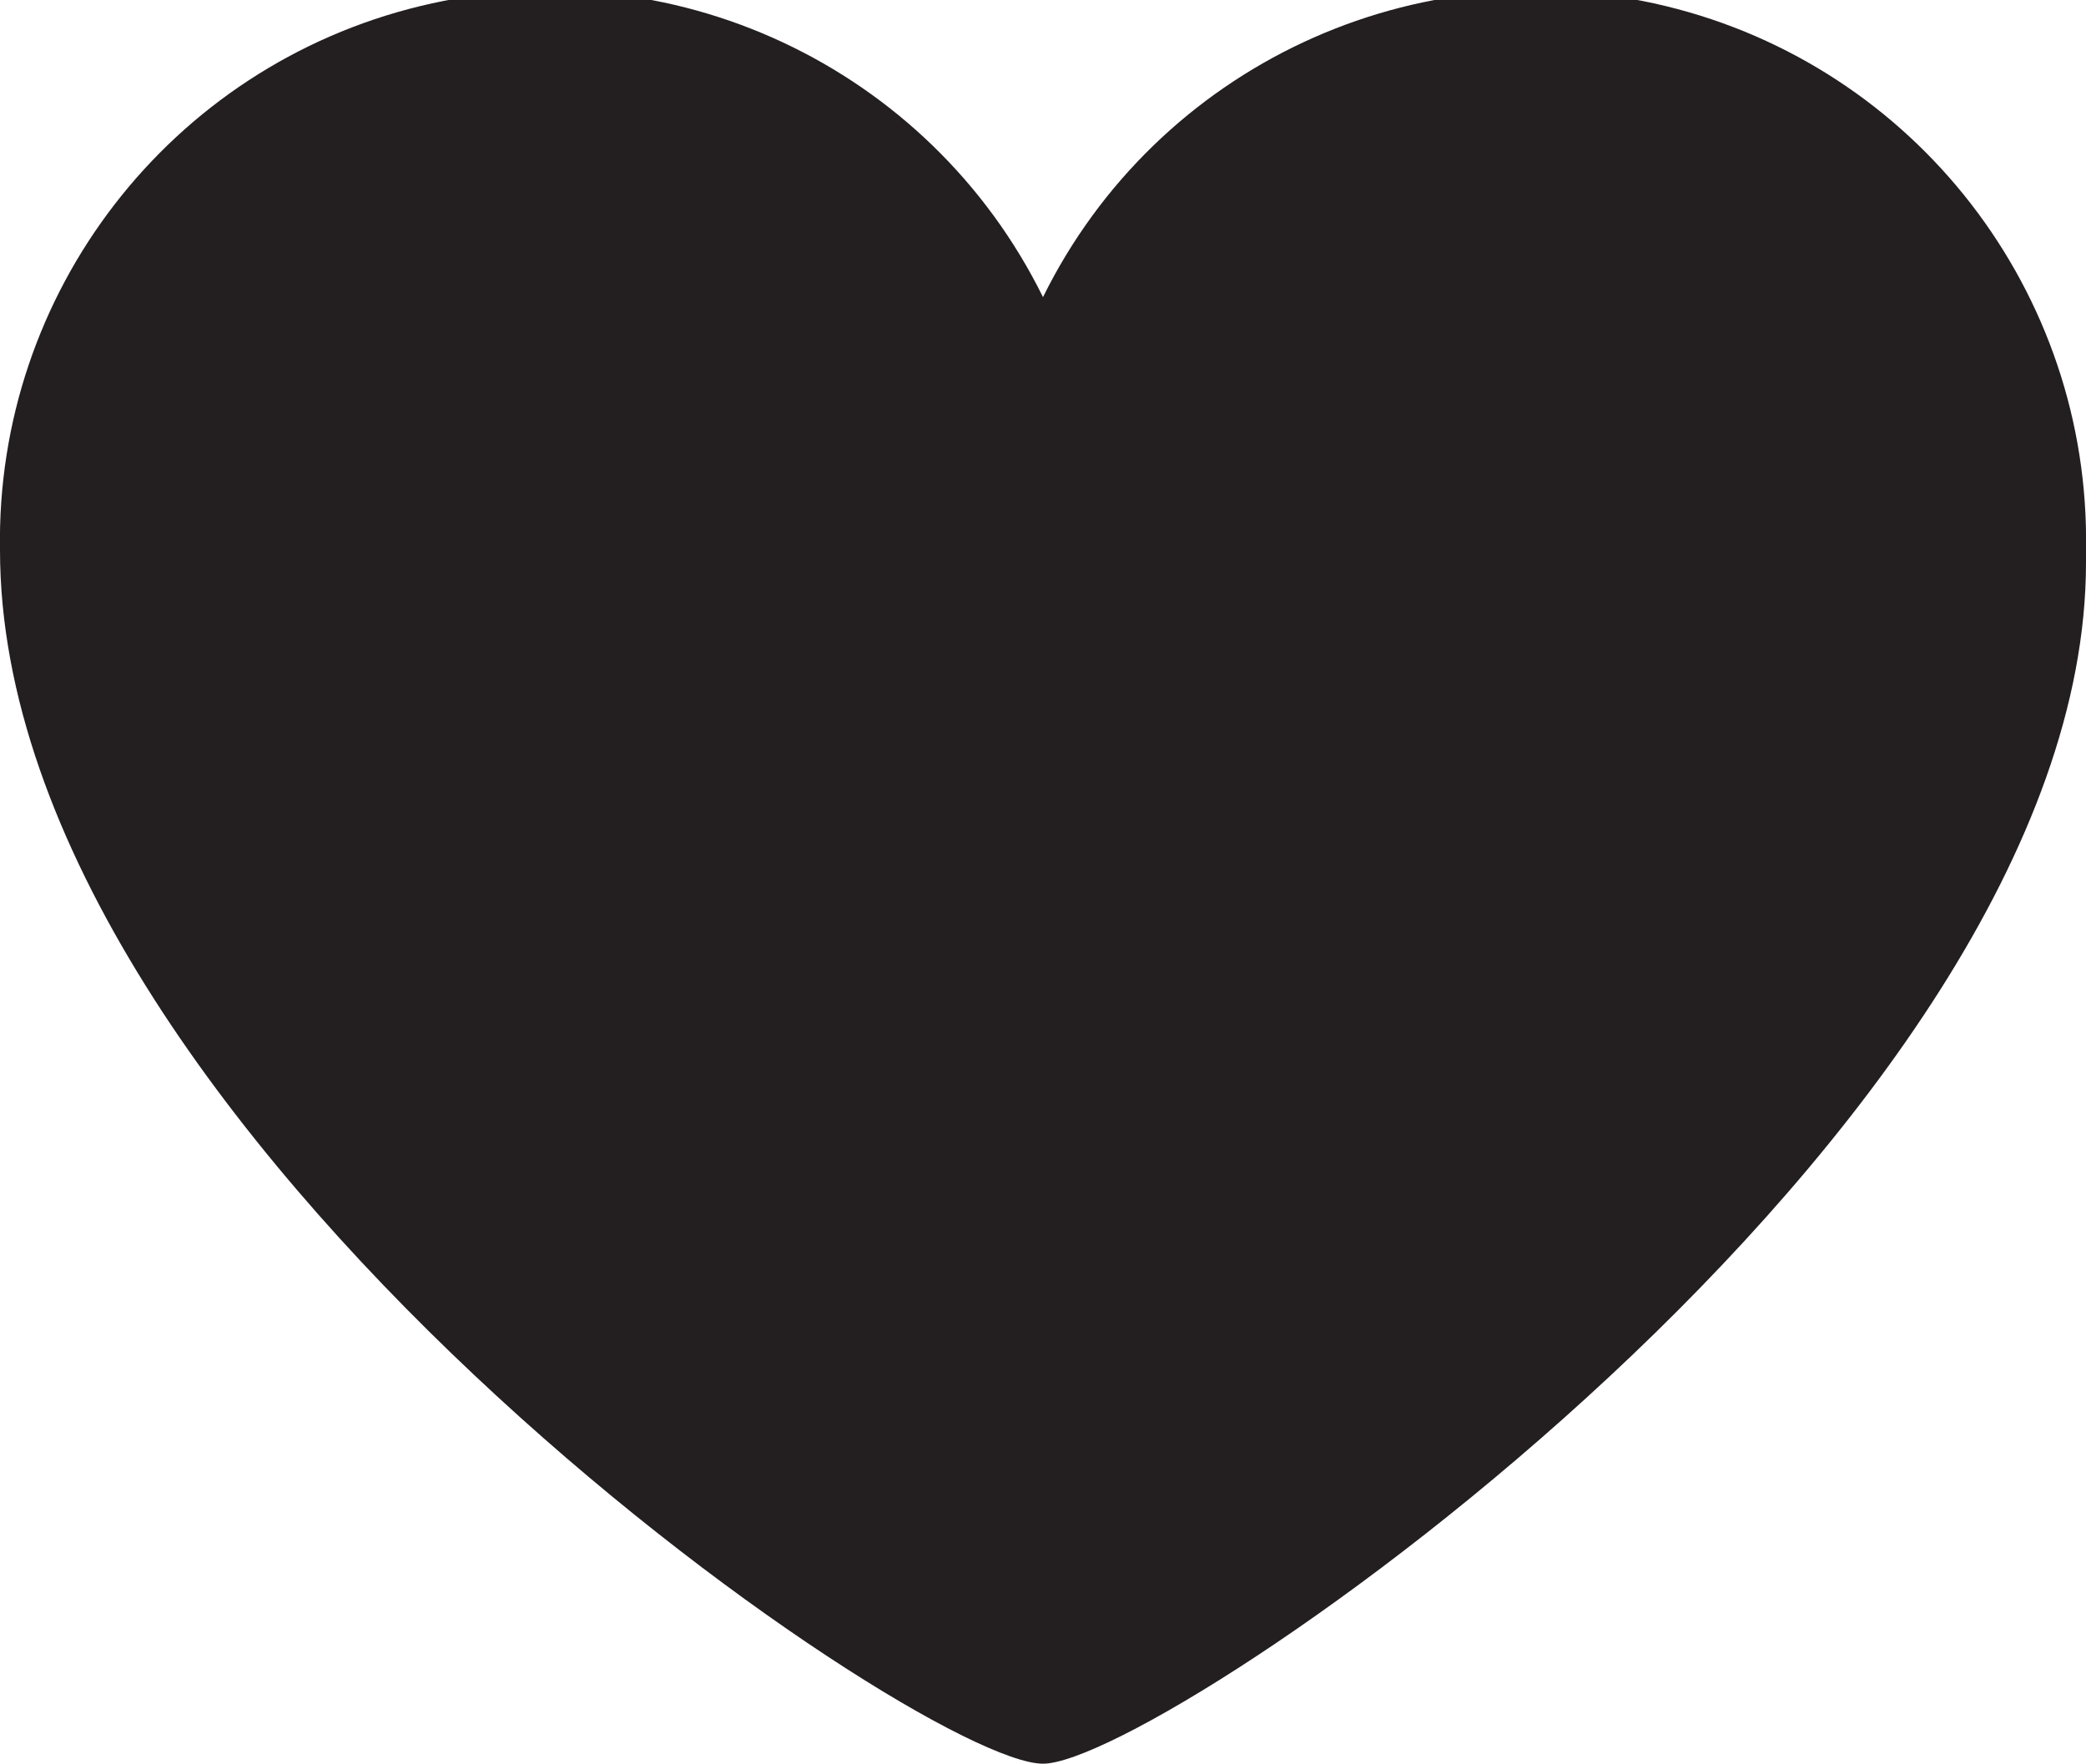
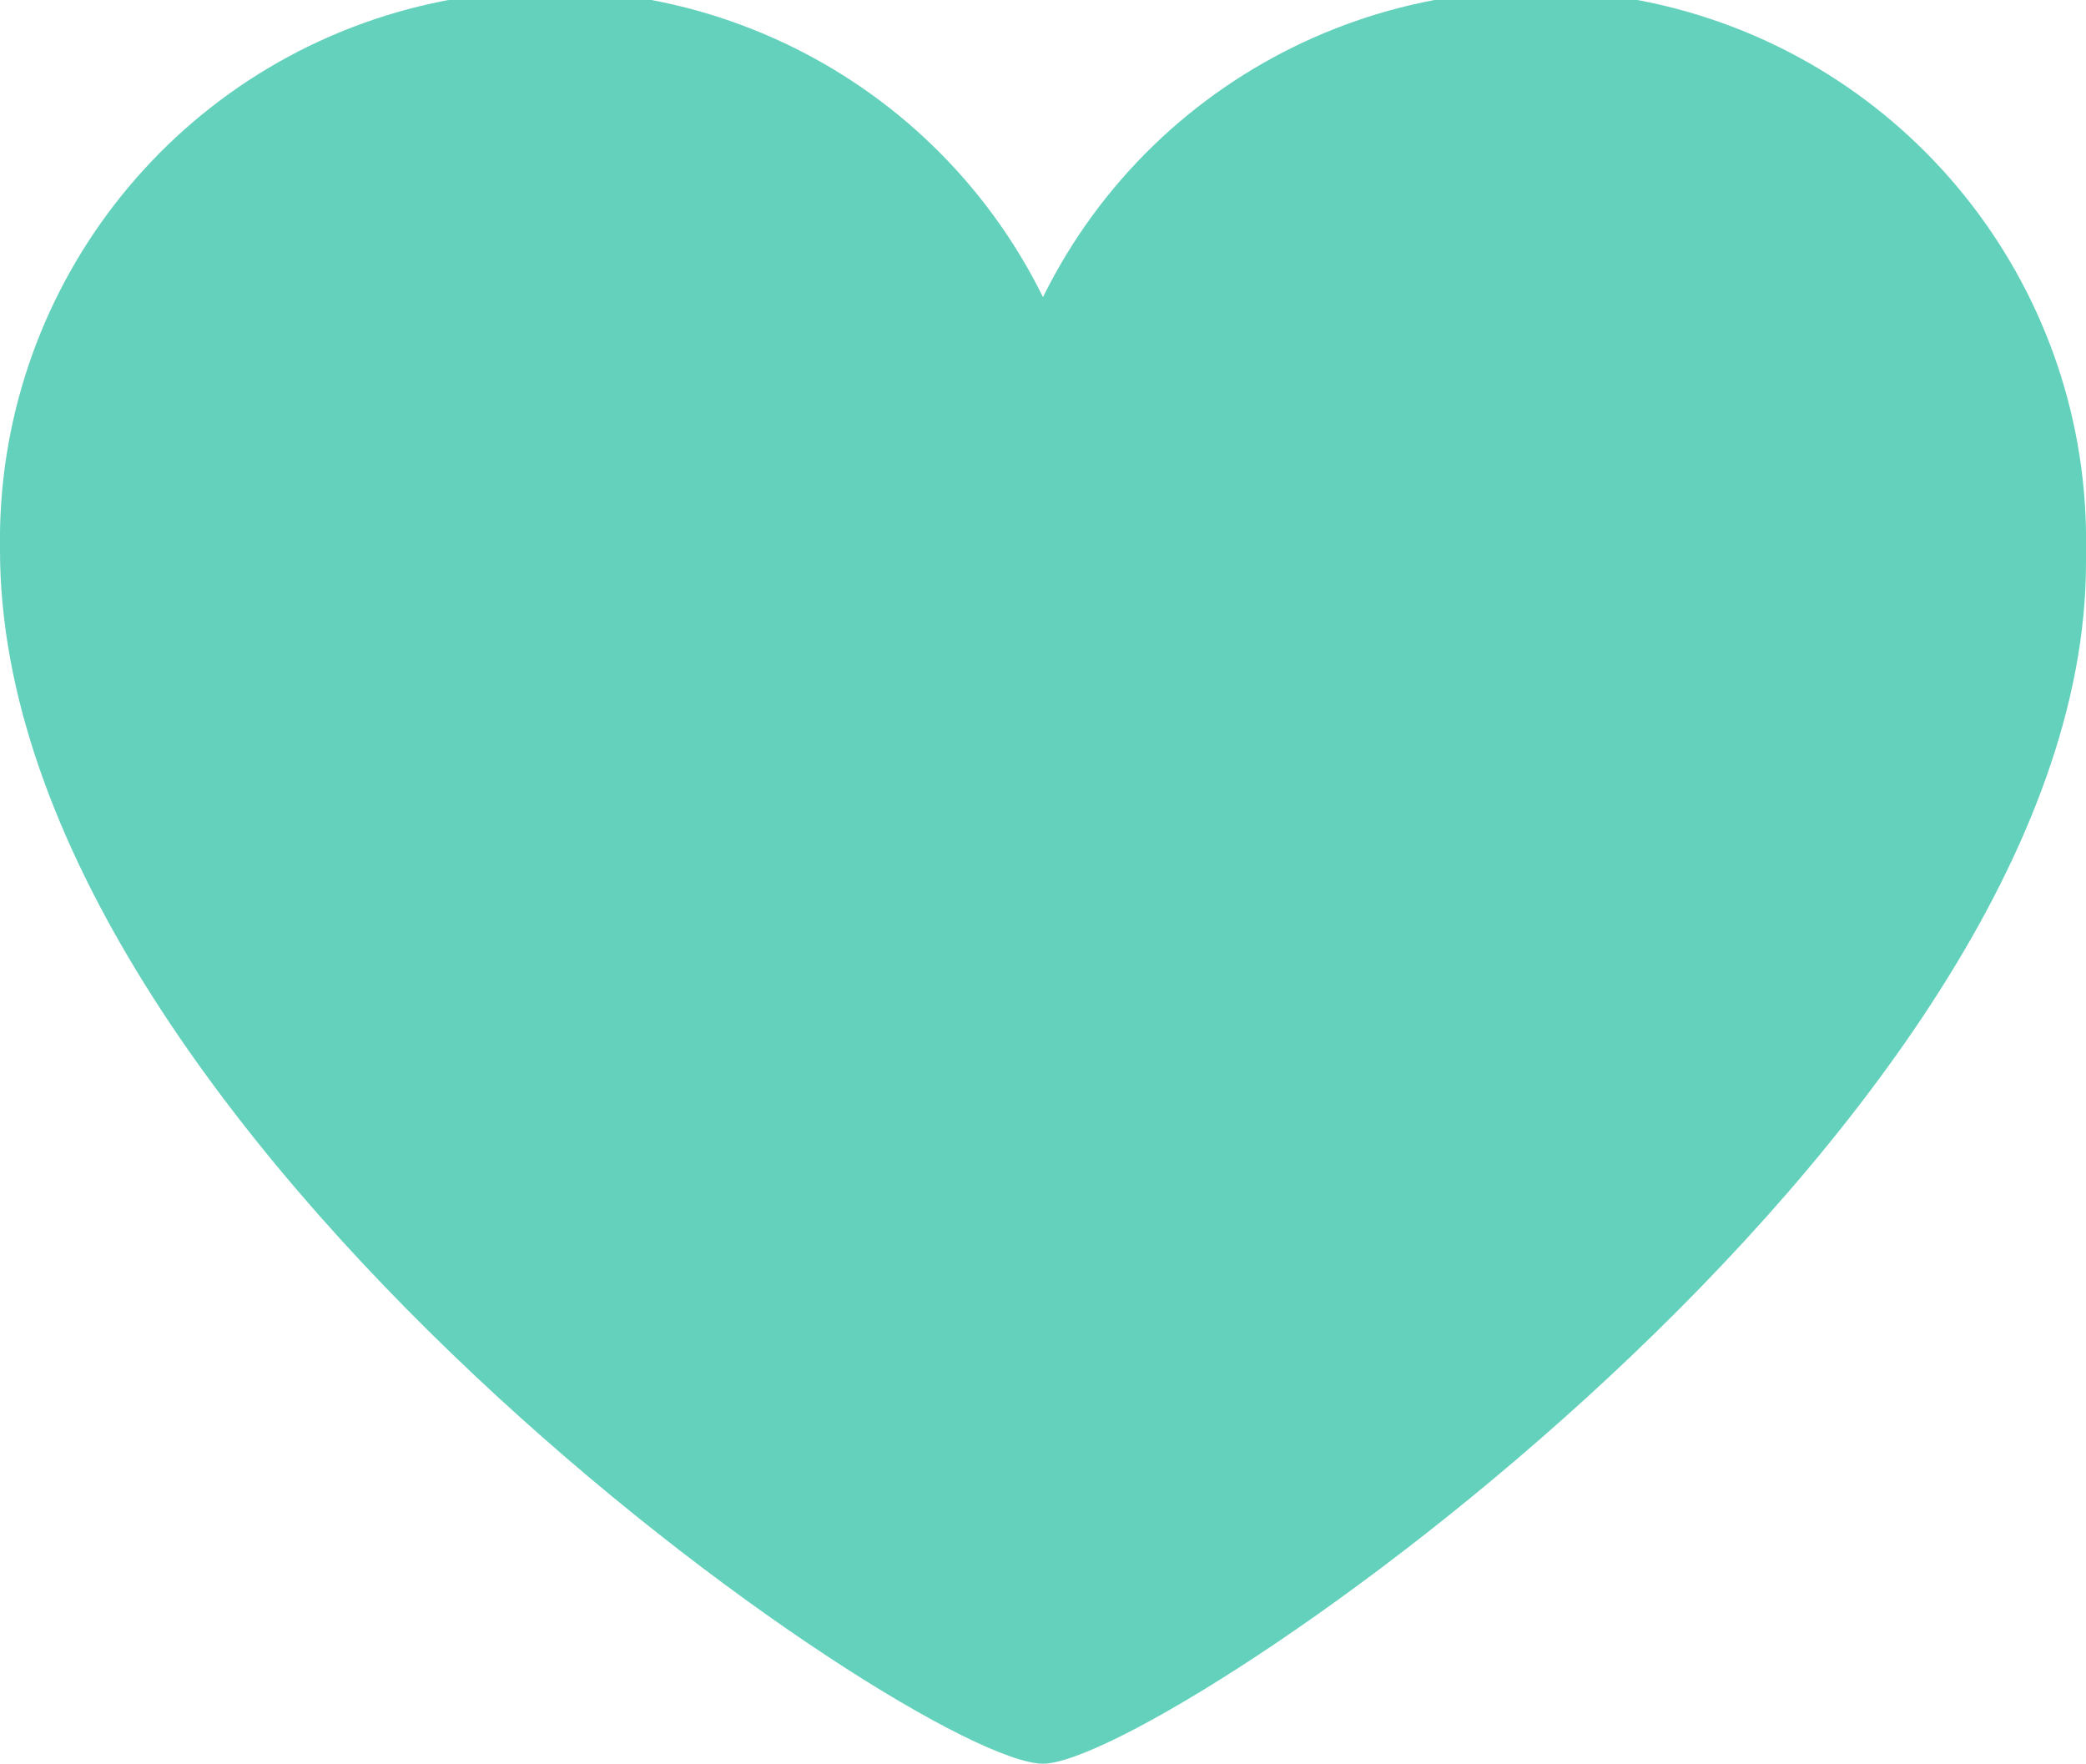
<svg xmlns="http://www.w3.org/2000/svg" width="33" height="27.9" viewBox="47.5 50.1 33 27.9">
-   <path fill="#231F20" d="M80.5 58.8a8.7 8.7 0 00-16.5-4 8.7 8.7 0 00-16.5 4C47.5 68 62 78 64 78c1.9 0 16.5-10 16.5-19z" />
+   <path fill="#63D1BB" d="M80.5 58.8a8.7 8.7 0 00-16.5-4 8.7 8.7 0 00-16.5 4C47.5 68 62 78 64 78c1.9 0 16.5-10 16.5-19z" />
</svg>
